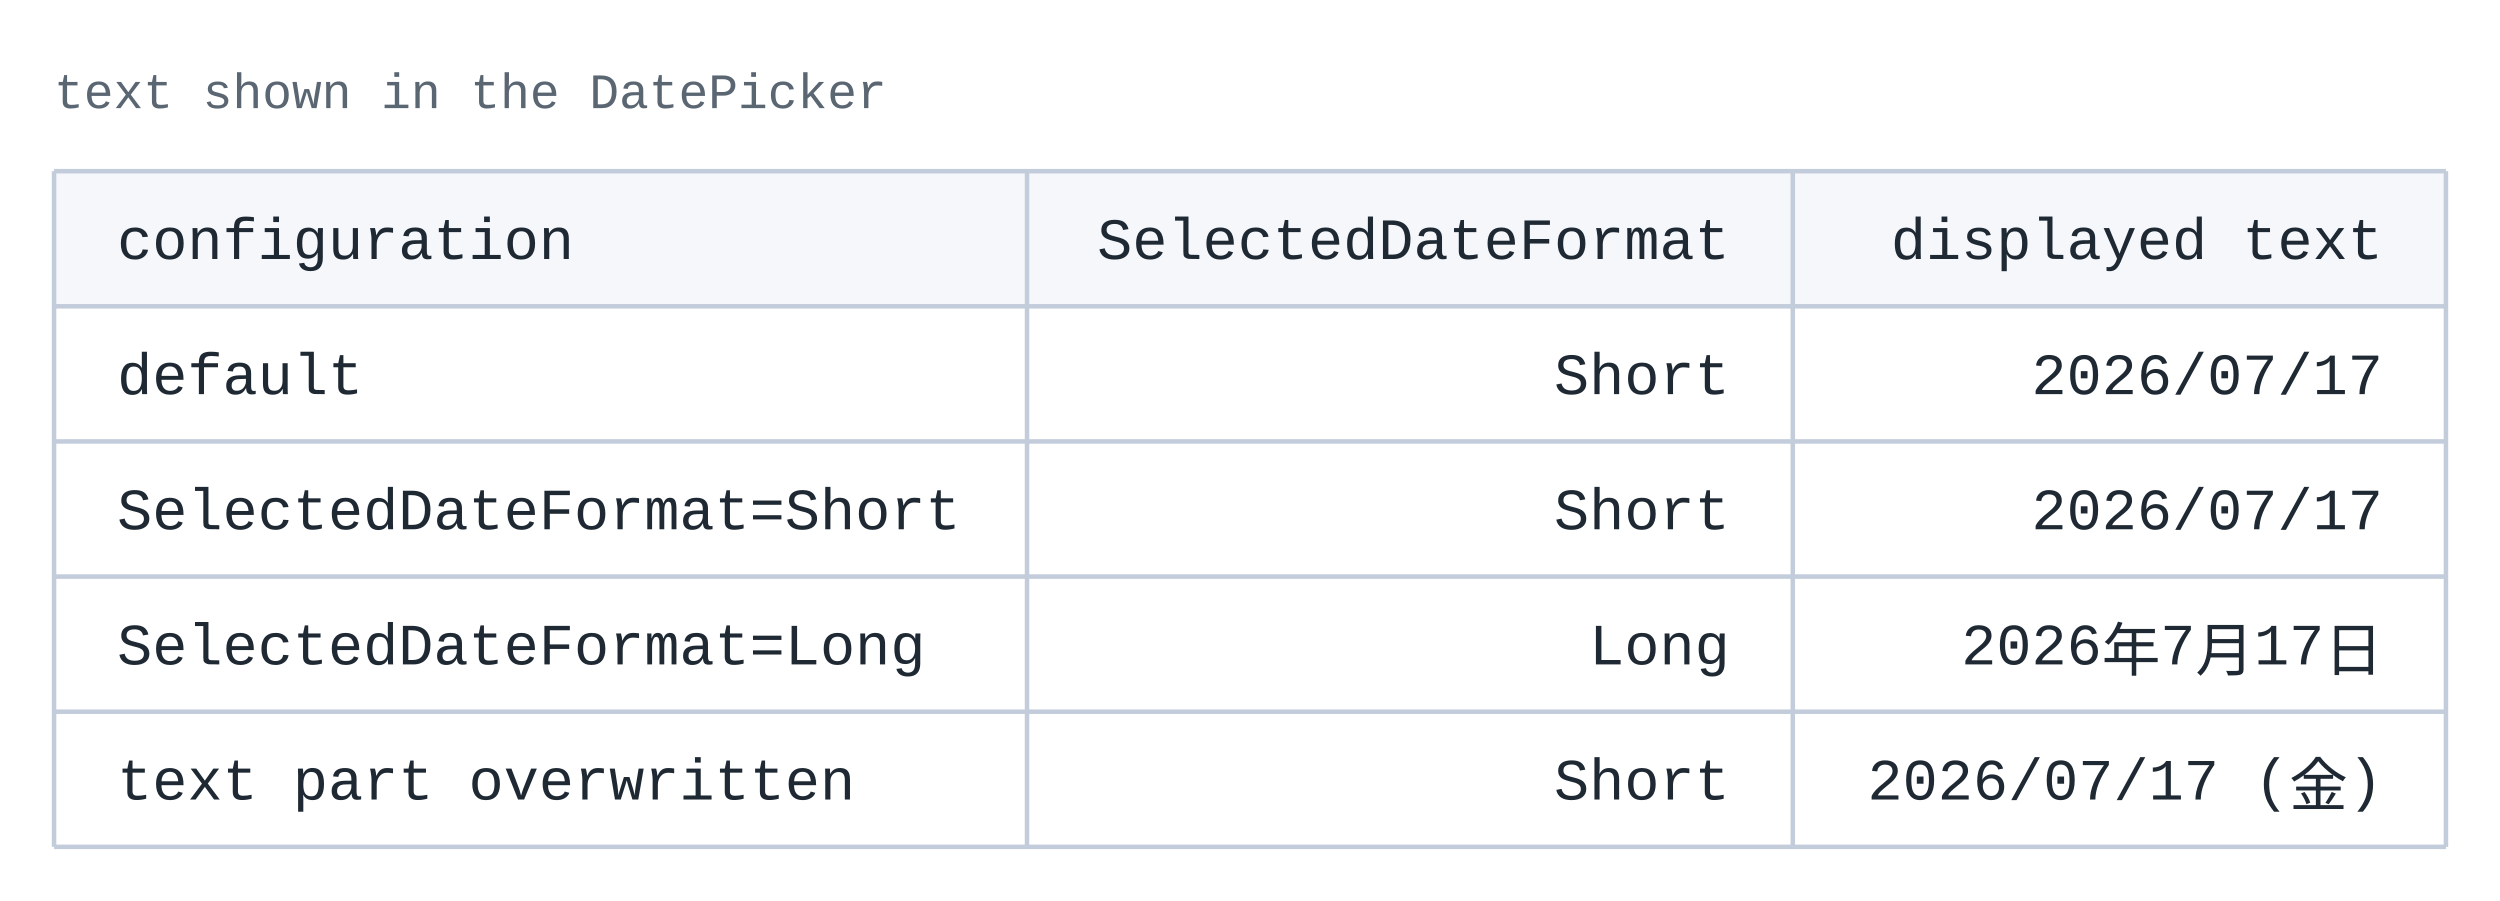
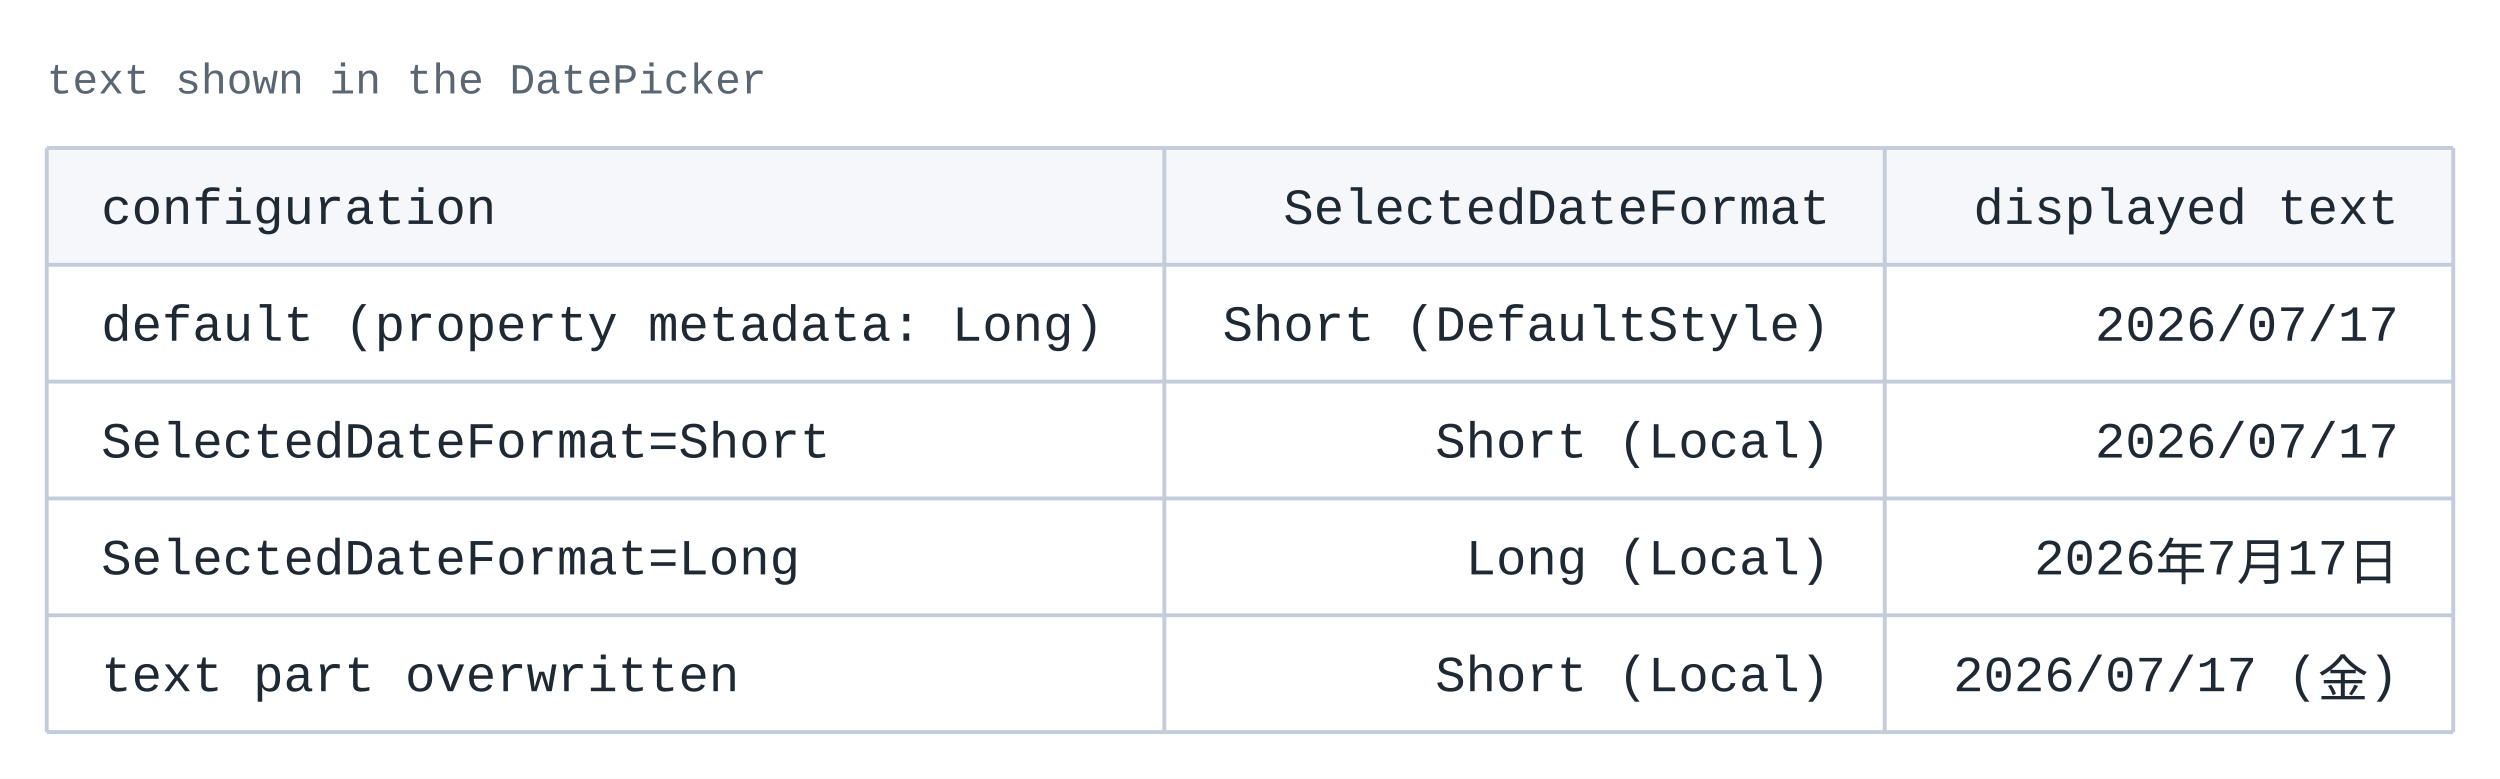
- <svg xmlns="http://www.w3.org/2000/svg" viewBox="0 0 555 200" width="555" height="200" role="img">
+ <svg xmlns="http://www.w3.org/2000/svg" viewBox="0 0 642 200" width="642" height="200" role="img">
  <defs>
    <style>
      .bg { fill: #ffffff; }
      .head { fill: #f5f7fb; }
      .line { stroke: #c3ccdb; stroke-width: 1; }
      .cell { font-family: Consolas, "Courier New", monospace; font-size: 13px; fill: #1f2933; }
      .title { font-family: Consolas, "Courier New", monospace; font-size: 11px; fill: #5b6673; }
    </style>
  </defs>
-   <rect class="bg" x="0" y="0" width="555" height="200" />
+   <rect class="bg" x="0" y="0" width="642" height="200" />
  <text class="title" x="12" y="24">text shown in the DatePicker</text>
-   <rect class="head" x="12" y="38" width="531" height="30" />
+   <rect class="head" x="12" y="38" width="618" height="30" />
  <text class="cell" x="26" y="57.5">configuration</text>
-   <text class="cell" x="384" y="57.5" text-anchor="end">SelectedDateFormat</text>
-   <text class="cell" x="529" y="57.5" text-anchor="end">displayed text</text>
-   <text class="cell" x="26" y="87.5">default</text>
-   <text class="cell" x="384" y="87.5" text-anchor="end">Short</text>
-   <text class="cell" x="529" y="87.5" text-anchor="end">2026/07/17</text>
+   <text class="cell" x="470" y="57.5" text-anchor="end">SelectedDateFormat</text>
+   <text class="cell" x="616" y="57.5" text-anchor="end">displayed text</text>
+   <text class="cell" x="26" y="87.5">default (property metadata: Long)</text>
+   <text class="cell" x="470" y="87.5" text-anchor="end">Short (DefaultStyle)</text>
+   <text class="cell" x="616" y="87.5" text-anchor="end">2026/07/17</text>
  <text class="cell" x="26" y="117.5">SelectedDateFormat=Short</text>
-   <text class="cell" x="384" y="117.5" text-anchor="end">Short</text>
-   <text class="cell" x="529" y="117.5" text-anchor="end">2026/07/17</text>
+   <text class="cell" x="470" y="117.5" text-anchor="end">Short (Local)</text>
+   <text class="cell" x="616" y="117.5" text-anchor="end">2026/07/17</text>
  <text class="cell" x="26" y="147.5">SelectedDateFormat=Long</text>
-   <text class="cell" x="384" y="147.5" text-anchor="end">Long</text>
-   <text class="cell" x="529" y="147.5" text-anchor="end">2026年7月17日</text>
+   <text class="cell" x="470" y="147.5" text-anchor="end">Long (Local)</text>
+   <text class="cell" x="616" y="147.5" text-anchor="end">2026年7月17日</text>
  <text class="cell" x="26" y="177.5">text part overwritten</text>
-   <text class="cell" x="384" y="177.5" text-anchor="end">Short</text>
-   <text class="cell" x="529" y="177.5" text-anchor="end">2026/07/17 (金)</text>
-   <line class="line" x1="12" y1="38" x2="543" y2="38" />
-   <line class="line" x1="12" y1="68" x2="543" y2="68" />
-   <line class="line" x1="12" y1="98" x2="543" y2="98" />
-   <line class="line" x1="12" y1="128" x2="543" y2="128" />
-   <line class="line" x1="12" y1="158" x2="543" y2="158" />
-   <line class="line" x1="12" y1="188" x2="543" y2="188" />
+   <text class="cell" x="470" y="177.5" text-anchor="end">Short (Local)</text>
+   <text class="cell" x="616" y="177.5" text-anchor="end">2026/07/17 (金)</text>
+   <line class="line" x1="12" y1="38" x2="630" y2="38" />
+   <line class="line" x1="12" y1="68" x2="630" y2="68" />
+   <line class="line" x1="12" y1="98" x2="630" y2="98" />
+   <line class="line" x1="12" y1="128" x2="630" y2="128" />
+   <line class="line" x1="12" y1="158" x2="630" y2="158" />
+   <line class="line" x1="12" y1="188" x2="630" y2="188" />
  <line class="line" x1="12" y1="38" x2="12" y2="188" />
-   <line class="line" x1="228" y1="38" x2="228" y2="188" />
-   <line class="line" x1="398" y1="38" x2="398" y2="188" />
-   <line class="line" x1="543" y1="38" x2="543" y2="188" />
+   <line class="line" x1="299" y1="38" x2="299" y2="188" />
+   <line class="line" x1="484" y1="38" x2="484" y2="188" />
+   <line class="line" x1="630" y1="38" x2="630" y2="188" />
</svg>
